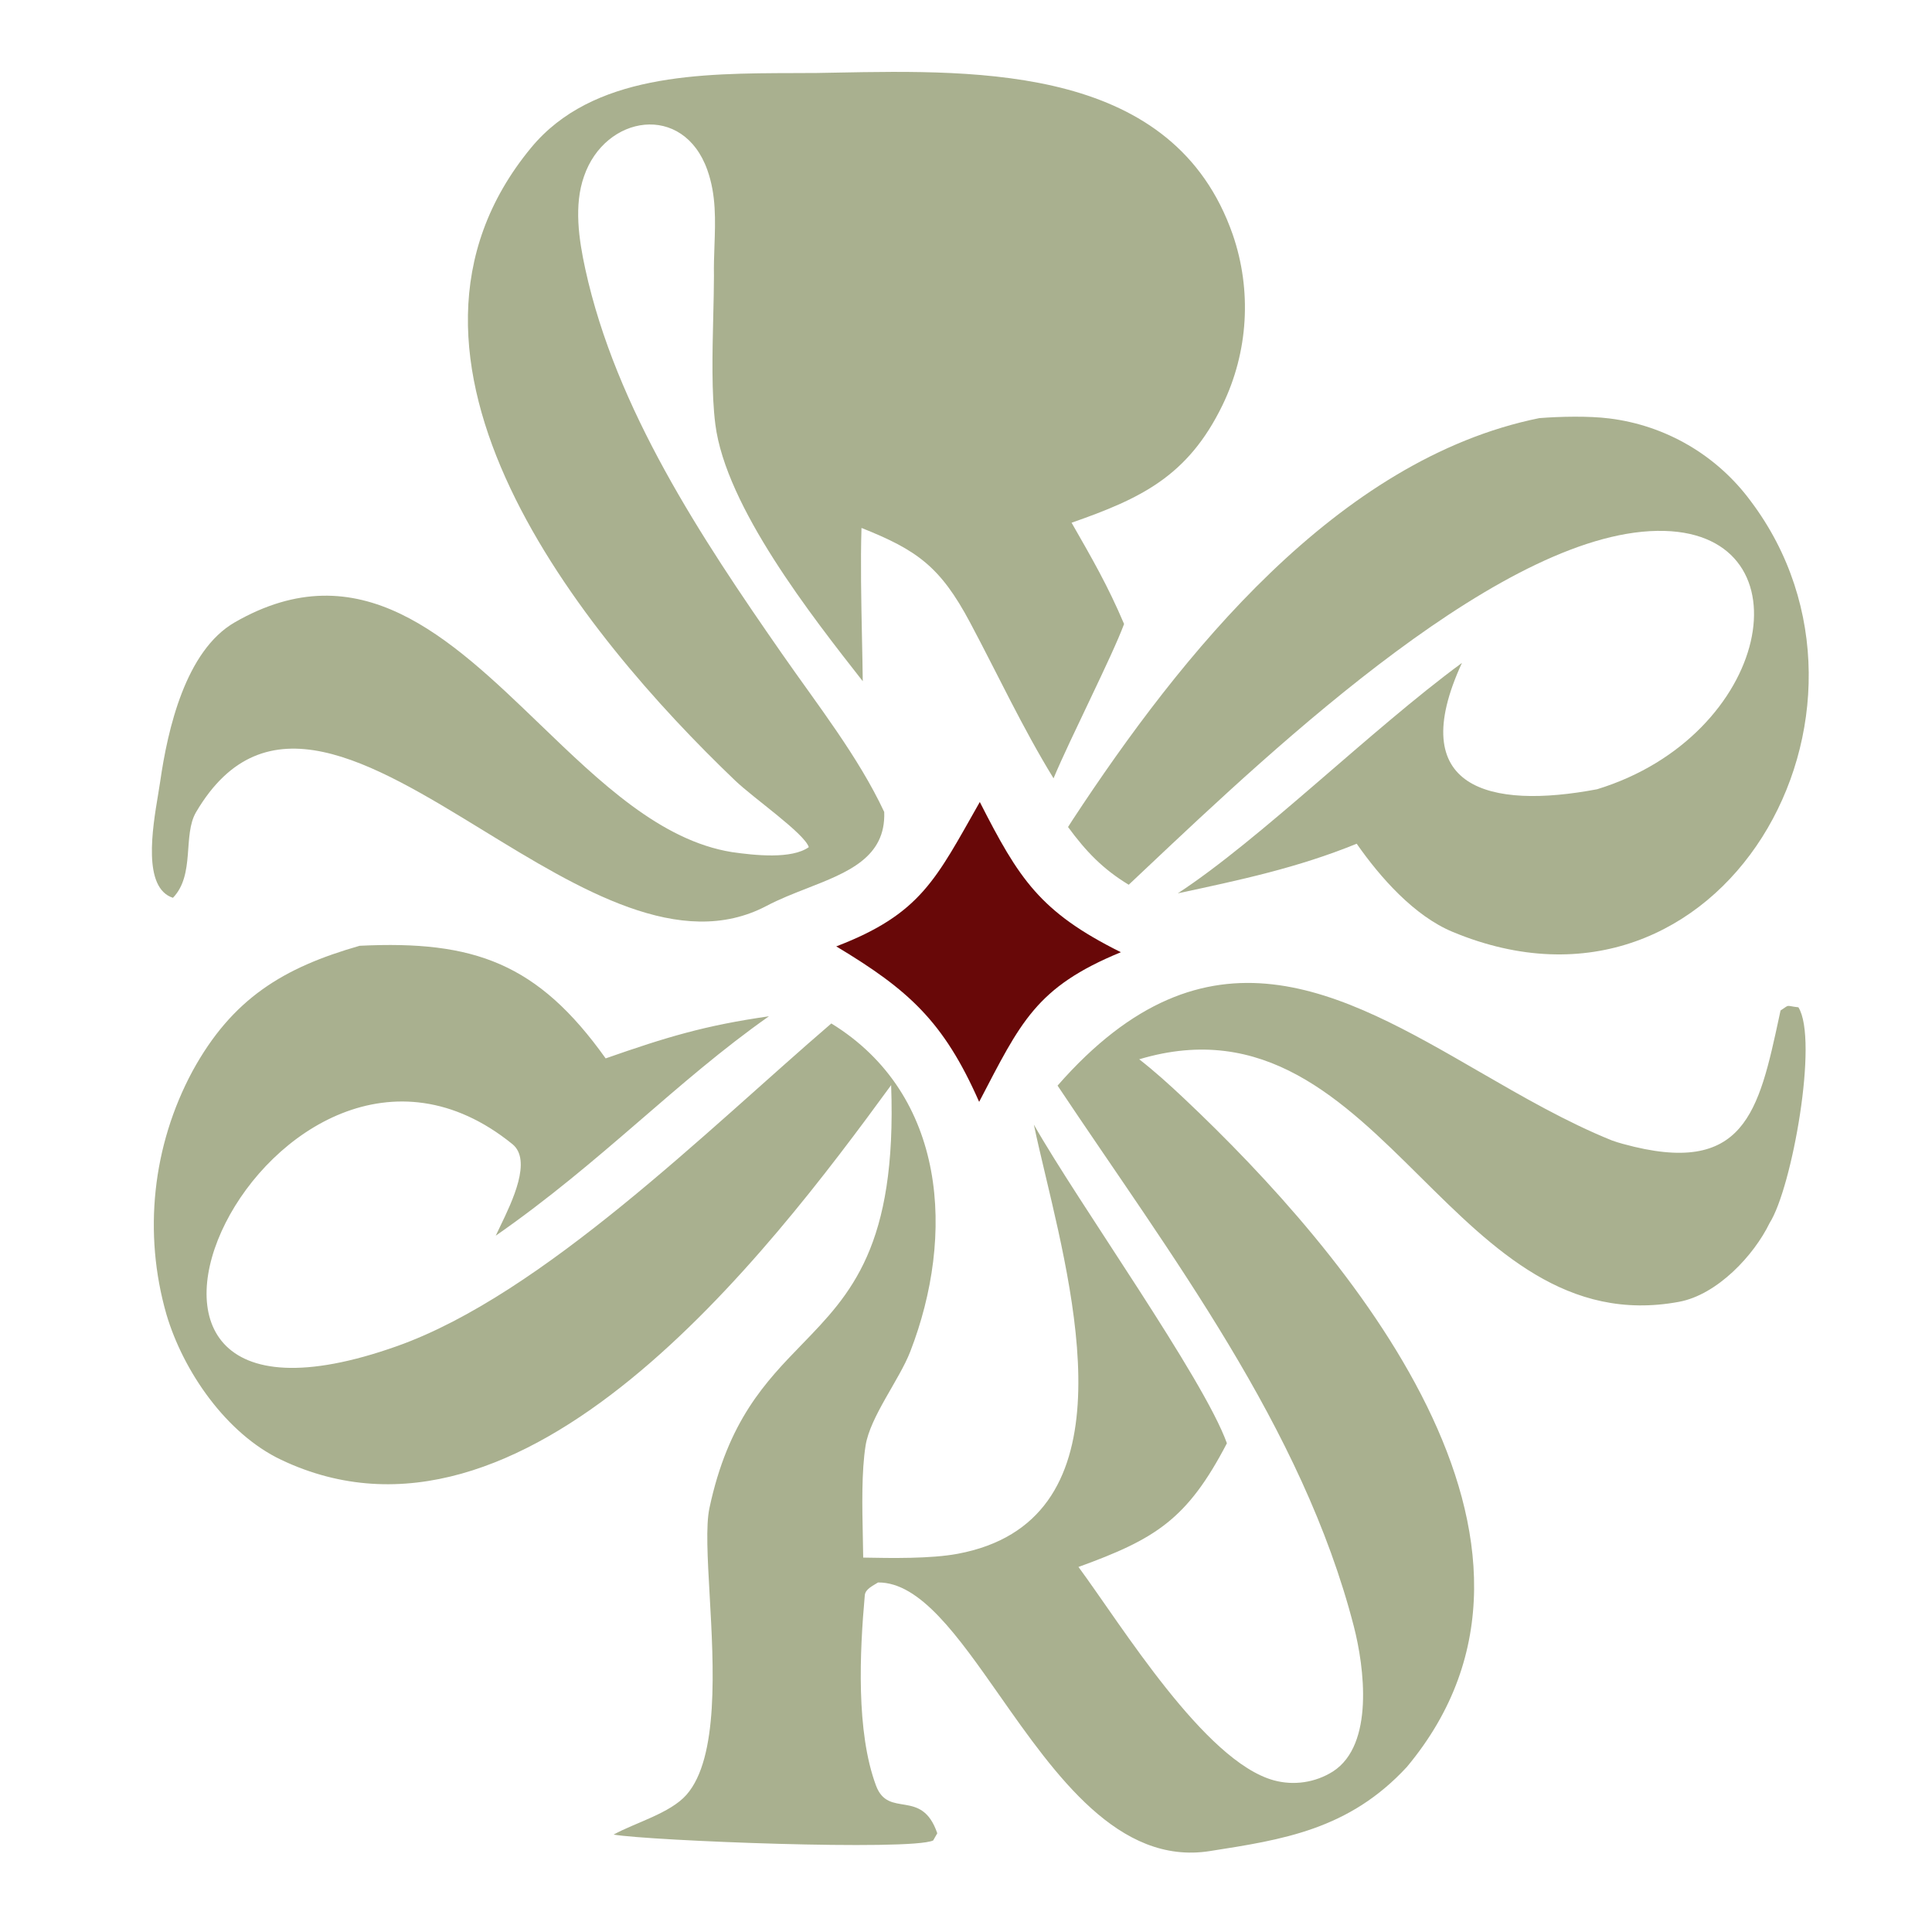
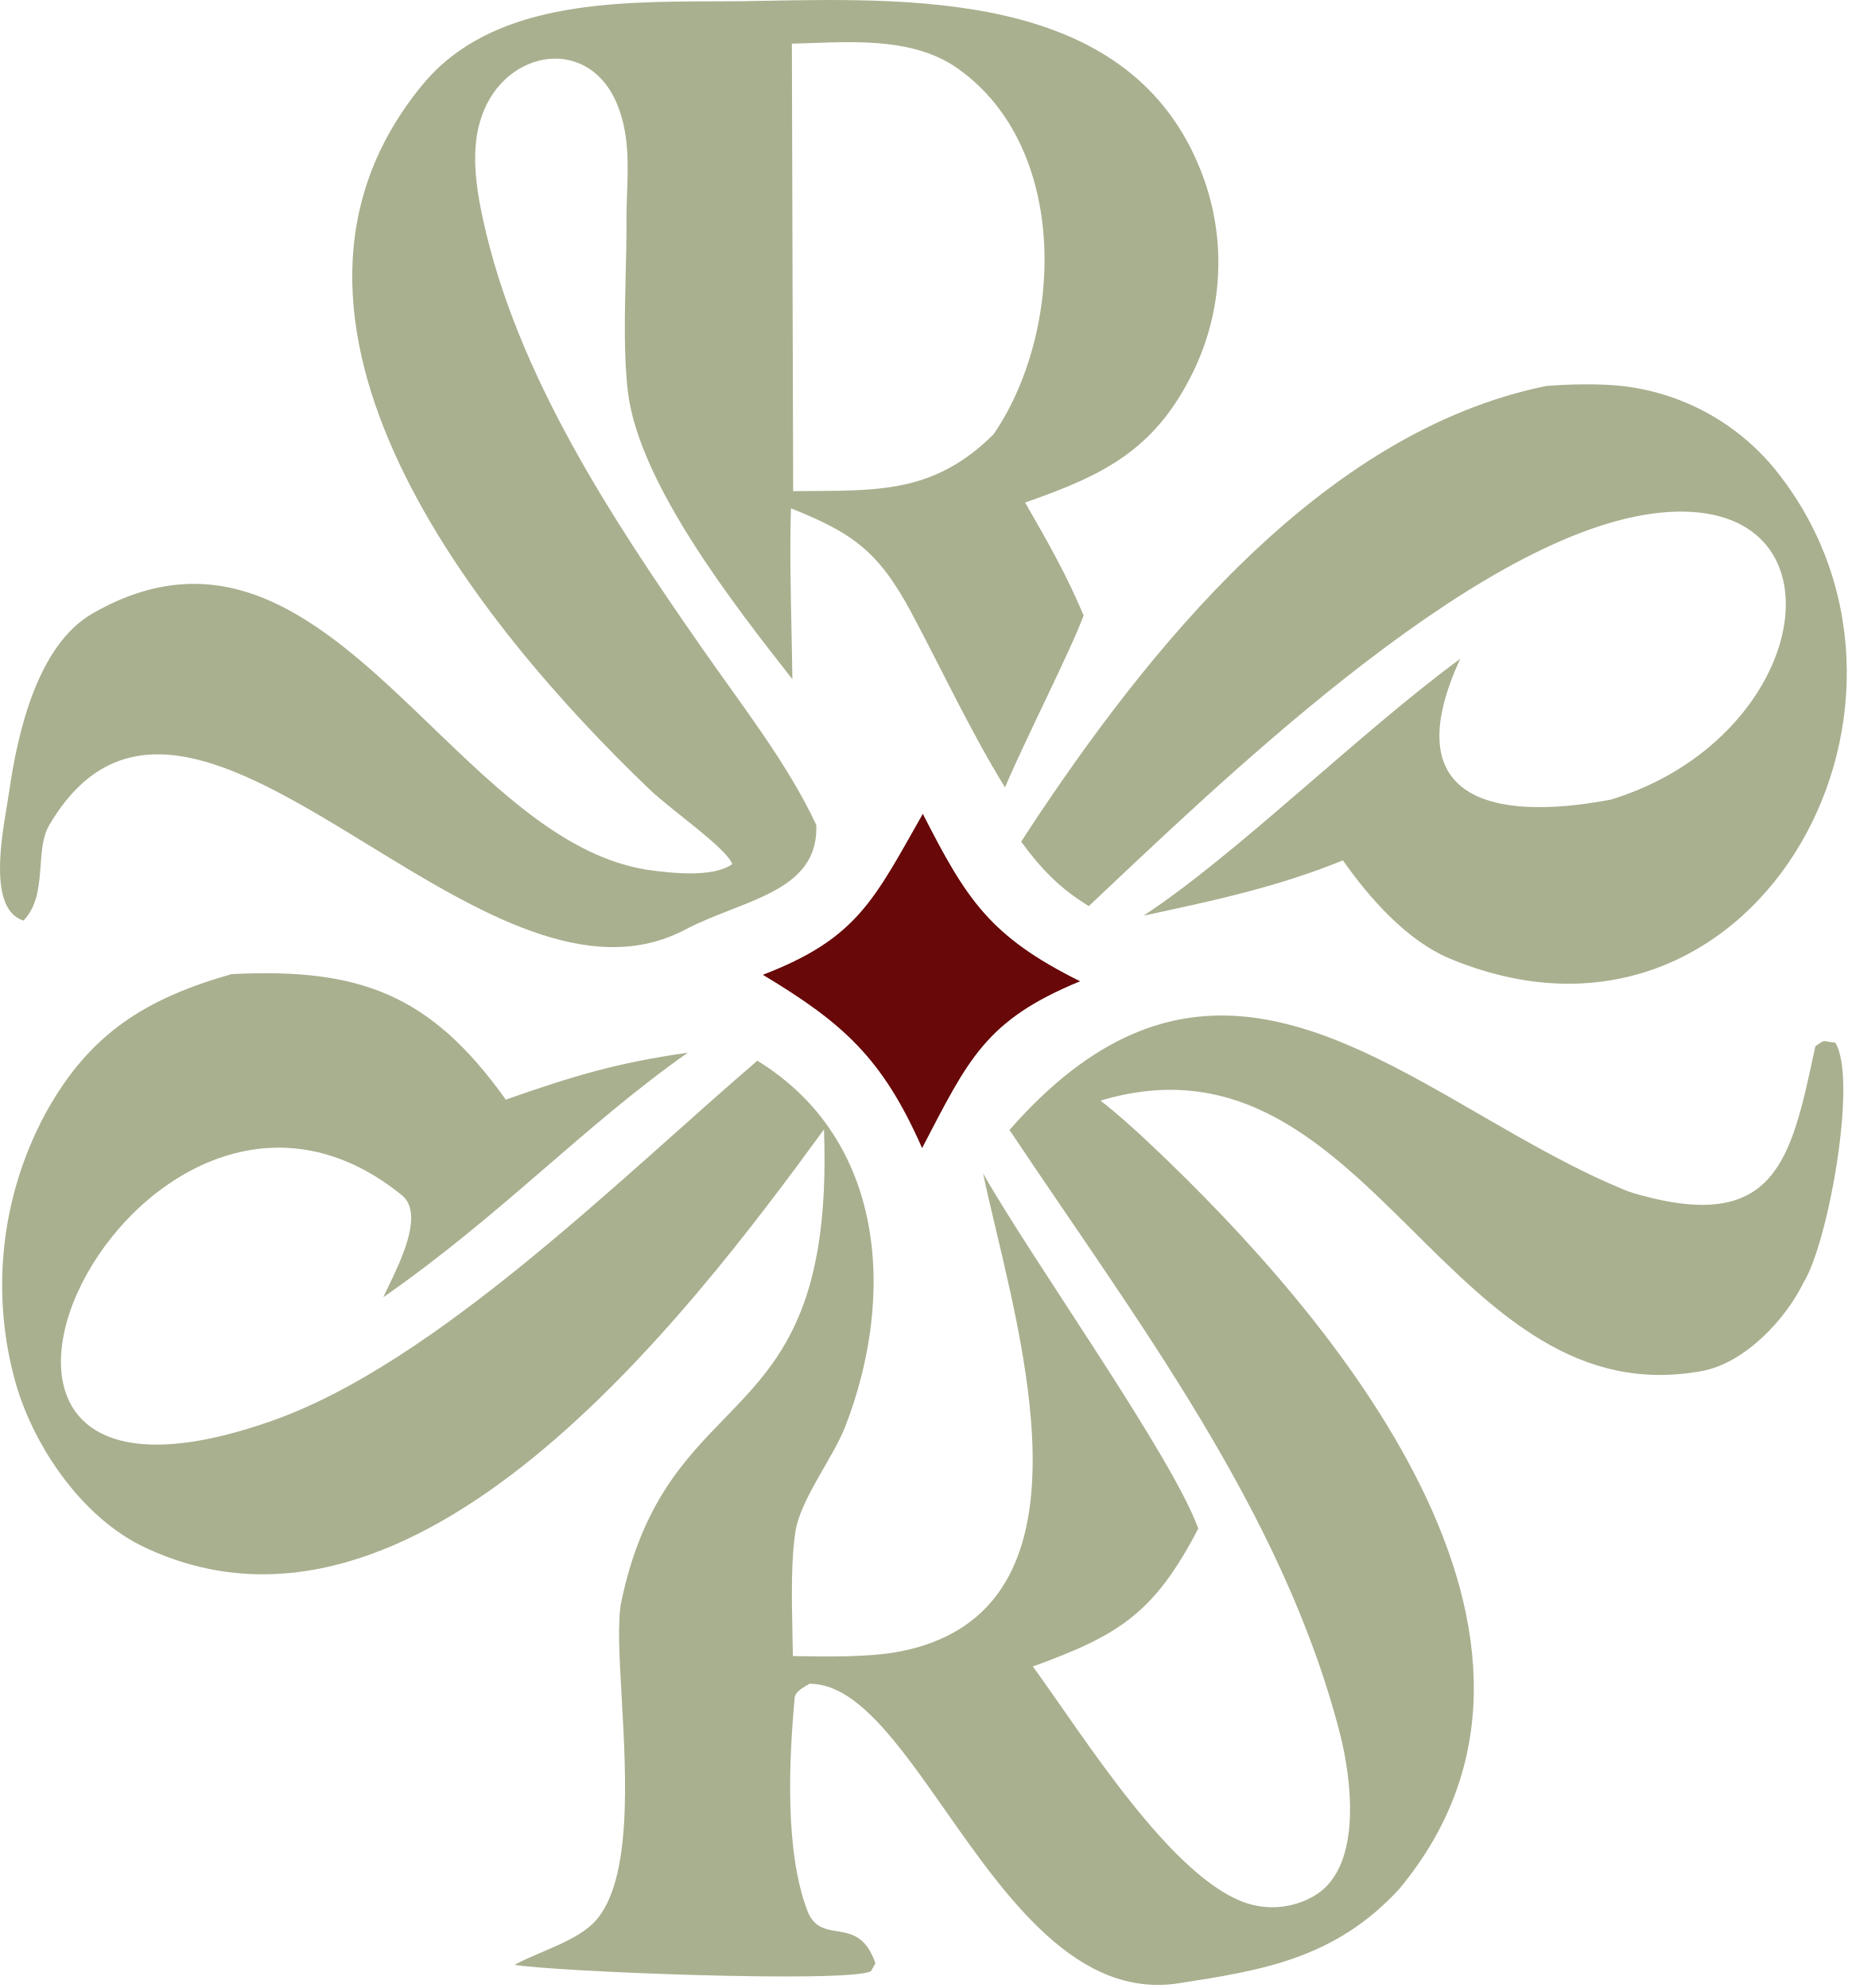
- <svg xmlns="http://www.w3.org/2000/svg" viewBox="205.5 89.9 252.4 252.4">
-   <path fill="#A9B08F" d="M284.624 228.17C275.777 215.76 267.457 212.722 252.485 213.459C242.518 216.309 235.833 220.35 230.634 229.863C225.41 239.596 224.193 250.984 227.24 261.602C229.446 269.071 235.077 277.212 242.235 280.613C273.903 295.658 305.743 253.822 321.92 231.662C322.681 252.732 316.628 258.973 310.253 265.547C305.522 270.425 300.614 275.486 298.181 286.925C297.697 289.203 297.935 293.414 298.209 298.268C298.743 307.703 299.413 319.565 295.182 324.374C293.047 326.801 288.435 328.036 285.662 329.574C290.438 330.388 324.433 331.721 327.409 330.342L327.948 329.405C325.916 323.445 321.575 327.54 319.944 323.173C317.321 316.147 317.813 305.697 318.481 298.285C318.571 297.479 319.561 297.057 320.212 296.636C325.697 296.591 330.616 303.606 336.077 311.392C343.378 321.803 351.647 333.594 363.531 331.732C373.031 330.244 381.718 328.956 389.308 320.723C413.788 291.373 381.473 253.491 360.232 233.446C358.231 231.558 356.329 229.848 354.33 228.287C370.633 223.405 380.848 233.533 391.086 243.684C400.657 253.173 410.249 262.683 424.854 259.971C429.858 259.041 434.653 253.886 436.687 249.673C439.603 245.111 443.099 225.713 440.447 221.496C439.512 221.393 439.275 221.279 439.068 221.32C438.884 221.356 438.724 221.515 438.113 221.914C438.061 222.156 438.009 222.396 437.958 222.634C435.261 235.176 433.426 243.71 417.561 239.35C417.067 239.219 416.579 239.067 416.099 238.894C410.184 236.51 404.432 233.184 398.753 229.901C380.624 219.42 363.235 209.366 343.662 231.726C358.391 253.821 375.653 276.321 382.37 302.384C383.732 307.669 385.056 317.832 379.645 321.325C377.335 322.784 374.518 323.203 371.885 322.478C362.856 319.964 352.086 302.326 346.394 294.61C356.464 290.955 360.605 288.401 365.785 278.45C362.723 269.914 346.338 247.018 340.565 236.819C340.984 238.825 341.52 241.082 342.096 243.509C346.358 261.459 352.832 288.727 330.624 292.888C327.09 293.55 321.912 293.458 318.27 293.387C318.26 292.546 318.241 291.645 318.222 290.708C318.138 286.751 318.042 282.152 318.581 278.755C319.179 274.984 322.991 270.155 324.416 266.479C330.29 251.325 329.235 232.909 314.107 223.606C297.995 237.437 276.428 258.994 257.373 265.76C208.478 283.123 241.494 214.283 272.44 239.369C275.025 241.464 272.424 246.846 270.859 250.087C270.635 250.551 270.432 250.972 270.268 251.332C284.183 241.644 293.768 231.241 305.956 222.669C297.603 223.866 292.622 225.372 284.624 228.17Z" />
-   <path fill="#A9B08F" d="M314.634 99.39C313.819 99.405 313.014 99.42 312.221 99.434C311.254 99.441 310.27 99.444 309.274 99.447C297.03 99.478 282.88 99.514 274.877 109.207C252.136 136.75 281.516 172.715 301.536 191.868C303.982 194.209 310.559 198.745 311.164 200.571C308.931 202.17 304.085 201.646 301.105 201.218C291.809 199.715 283.904 192.103 276.025 184.514C264.217 173.144 252.466 161.828 236.176 171.198C229.735 174.904 227.407 185.18 226.424 192.026C226.356 192.503 226.261 193.068 226.157 193.694C225.404 198.201 224.119 205.9 228.093 207.192C231.012 204.166 229.349 199.002 231.114 196.001C240.019 180.863 253.905 189.368 268.637 198.392C281.212 206.095 294.404 214.175 305.641 208.249C307.318 207.364 309.144 206.651 310.931 205.952C316.252 203.873 321.242 201.923 321.016 195.975C317.626 188.741 312.337 182.028 307.673 175.326C297.132 160.181 285.964 143.353 281.966 125.06C281.118 121.179 280.459 116.709 281.796 112.938C284.544 104.905 294.779 103.26 297.918 112.132C299.074 115.401 298.957 118.689 298.838 122.031C298.792 123.323 298.745 124.623 298.772 125.934C298.769 127.549 298.726 129.336 298.681 131.195C298.565 136.002 298.438 141.292 298.954 145.341C300.328 156.115 311.521 170.358 318.212 178.895C318.19 177.072 318.151 175.151 318.11 173.19C318.012 168.362 317.908 163.294 318.047 158.871C325.312 161.76 328.35 163.942 332.22 171.204C335.861 178.036 339.077 184.975 343.136 191.581C345.383 186.221 350.776 175.676 352.352 171.419C350.216 166.392 348.208 162.937 345.494 158.189C354.497 155.039 360.671 152.161 365.201 142.845C368.586 135.878 369.069 127.853 366.544 120.531C358.865 98.549 333.87 99.024 314.634 99.39Z" />
-   <path fill="#A9B08F" d="M415.712 144.562C413.035 144.229 409.32 144.309 406.592 144.524C380.159 149.892 359.768 175.485 345.615 197.028C345.417 197.331 345.222 197.635 345.031 197.942C347.361 201.115 349.544 203.413 352.958 205.486C353.731 204.759 354.541 203.995 355.384 203.199C372.22 187.317 402.567 158.688 422.96 159.261C442.005 159.797 436.872 186.048 414.145 193.01C400.098 195.665 388.923 192.933 396.491 176.504C384.62 185.225 370.15 199.561 359.365 206.609C367.502 204.865 375.004 203.28 382.741 200.126C385.829 204.546 390.253 209.553 395.279 211.644C430.541 226.318 454.867 182.739 434.198 155.339C429.777 149.36 423.092 145.463 415.712 144.562Z" />
-   <path fill="#680808" d="M351.934 214.299C341.336 209.031 338.622 204.712 333.503 194.675C327.773 204.747 325.828 209.289 314.75 213.539C324.176 219.203 328.779 223.313 333.417 233.85C338.846 223.457 340.81 218.872 351.934 214.299Z" />
+ <svg xmlns="http://www.w3.org/2000/svg" viewBox="0 0 217 233" style="fill-rule:evenodd;clip-rule:evenodd;stroke-linejoin:round;stroke-miterlimit:2;">
+   <g transform="matrix(1,0,0,1,-225.3437,-99.29109)">
+     <path d="M284.624,228.17C275.777,215.76 267.457,212.722 252.485,213.459C242.518,216.309 235.833,220.35 230.634,229.863C225.41,239.596 224.193,250.984 227.24,261.602C229.446,269.071 235.077,277.212 242.235,280.613C273.903,295.658 305.743,253.822 321.92,231.662C322.681,252.732 316.628,258.973 310.253,265.547C305.522,270.425 300.614,275.486 298.181,286.925C297.697,289.203 297.935,293.414 298.209,298.268C298.743,307.703 299.413,319.565 295.182,324.374C293.047,326.801 288.435,328.036 285.662,329.574C290.438,330.388 324.433,331.721 327.409,330.342L327.948,329.405C325.916,323.445 321.575,327.54 319.944,323.173C317.321,316.147 317.813,305.697 318.481,298.285C318.571,297.479 319.561,297.057 320.212,296.636C325.697,296.591 330.616,303.606 336.077,311.392C343.378,321.803 351.647,333.594 363.531,331.732C373.031,330.244 381.718,328.956 389.308,320.723C413.788,291.373 381.473,253.491 360.232,233.446C358.231,231.558 356.329,229.848 354.33,228.287C370.633,223.405 380.848,233.533 391.086,243.684C400.657,253.173 410.249,262.683 424.854,259.971C429.858,259.041 434.653,253.886 436.687,249.673C439.603,245.111 443.099,225.713 440.447,221.496C439.512,221.393 439.275,221.279 439.068,221.32C438.884,221.356 438.724,221.515 438.113,221.914C438.061,222.156 438.009,222.396 437.958,222.634C435.261,235.176 433.426,243.71 417.561,239.35C417.067,239.219 416.579,239.067 416.099,238.894C410.184,236.51 404.432,233.184 398.753,229.901C380.624,219.42 363.235,209.366 343.662,231.726C358.391,253.821 375.653,276.321 382.37,302.384C383.732,307.669 385.056,317.832 379.645,321.325C377.335,322.784 374.518,323.203 371.885,322.478C362.856,319.964 352.086,302.326 346.394,294.61C356.464,290.955 360.605,288.401 365.785,278.45C362.723,269.914 346.338,247.018 340.565,236.819C340.984,238.825 341.52,241.082 342.096,243.509C346.358,261.459 352.832,288.727 330.624,292.888C327.09,293.55 321.912,293.458 318.27,293.387C318.26,292.546 318.241,291.645 318.222,290.708C318.138,286.751 318.042,282.152 318.581,278.755C319.179,274.984 322.991,270.155 324.416,266.479C330.29,251.325 329.235,232.909 314.107,223.606C297.995,237.437 276.428,258.994 257.373,265.76C208.478,283.123 241.494,214.283 272.44,239.369C275.025,241.464 272.424,246.846 270.859,250.087C270.635,250.551 270.432,250.972 270.268,251.332C284.183,241.644 293.768,231.241 305.956,222.669C297.603,223.866 292.622,225.372 284.624,228.17Z" style="fill:rgb(169,176,143);fill-rule:nonzero;" />
+     <path d="M314.634,99.39C333.87,99.024 358.865,98.549 366.544,120.531C369.069,127.853 368.586,135.878 365.201,142.845C360.671,152.161 354.497,155.039 345.494,158.189C348.208,162.937 350.216,166.392 352.352,171.419C350.776,175.676 345.383,186.221 343.136,191.581C339.077,184.975 335.861,178.036 332.22,171.204C328.35,163.942 325.312,161.76 318.047,158.871C317.908,163.294 318.012,168.362 318.11,173.19C318.151,175.151 318.19,177.072 318.212,178.895C311.521,170.358 300.328,156.115 298.954,145.341C298.438,141.292 298.565,136.002 298.681,131.195C298.726,129.336 298.769,127.549 298.772,125.934C298.745,124.623 298.792,123.323 298.838,122.031C298.957,118.689 299.074,115.401 297.918,112.132C294.779,103.26 284.544,104.905 281.796,112.938C280.459,116.709 281.118,121.179 281.966,125.06C285.964,143.353 297.132,160.181 307.673,175.326C312.337,182.028 317.626,188.741 321.016,195.975C321.242,201.923 316.252,203.873 310.931,205.952C309.144,206.651 307.318,207.364 305.641,208.249C294.404,214.175 281.212,206.095 268.637,198.392C253.905,189.368 240.019,180.863 231.114,196.001C229.349,199.002 231.012,204.166 228.093,207.192C224.119,205.9 225.404,198.201 226.157,193.694C226.261,193.068 226.356,192.503 226.424,192.026C227.407,185.18 229.735,174.904 236.176,171.198C252.466,161.828 264.217,173.144 276.025,184.514C283.904,192.103 291.809,199.715 301.105,201.218C304.085,201.646 308.931,202.17 311.164,200.571C310.559,198.745 303.982,194.209 301.536,191.868C281.516,172.715 252.136,136.75 274.877,109.207C282.88,99.514 297.03,99.478 309.274,99.447C310.27,99.444 311.254,99.441 312.221,99.434C313.014,99.42 313.819,99.405 314.634,99.39ZM320.346,104.338C319.605,104.365 318.873,104.392 318.155,104.411L318.306,156.856C319.065,156.848 319.807,156.844 320.532,156.84C328.951,156.796 335.181,156.763 341.803,150.185C350.048,138.112 350.707,116.628 337.641,107.349C332.764,103.886 326.264,104.123 320.346,104.338Z" style="fill:rgb(169,176,143);" />
+     <path d="M415.712,144.562C413.035,144.229 409.32,144.309 406.592,144.524C380.159,149.892 359.768,175.485 345.615,197.028C345.417,197.331 345.222,197.635 345.031,197.942C347.361,201.115 349.544,203.413 352.958,205.486C353.731,204.759 354.541,203.995 355.384,203.199C372.22,187.317 402.567,158.688 422.96,159.261C442.005,159.797 436.872,186.048 414.145,193.01C400.098,195.665 388.923,192.933 396.491,176.504C384.62,185.225 370.15,199.561 359.365,206.609C367.502,204.865 375.004,203.28 382.741,200.126C385.829,204.546 390.253,209.553 395.279,211.644C430.541,226.318 454.867,182.739 434.198,155.339C429.777,149.36 423.092,145.463 415.712,144.562Z" style="fill:rgb(169,176,143);fill-rule:nonzero;" />
+     <path d="M351.934,214.299C341.336,209.031 338.622,204.712 333.503,194.675C327.773,204.747 325.828,209.289 314.75,213.539C324.176,219.203 328.779,223.313 333.417,233.85C338.846,223.457 340.81,218.872 351.934,214.299Z" style="fill:rgb(104,8,8);fill-rule:nonzero;" />
+   </g>
</svg>
